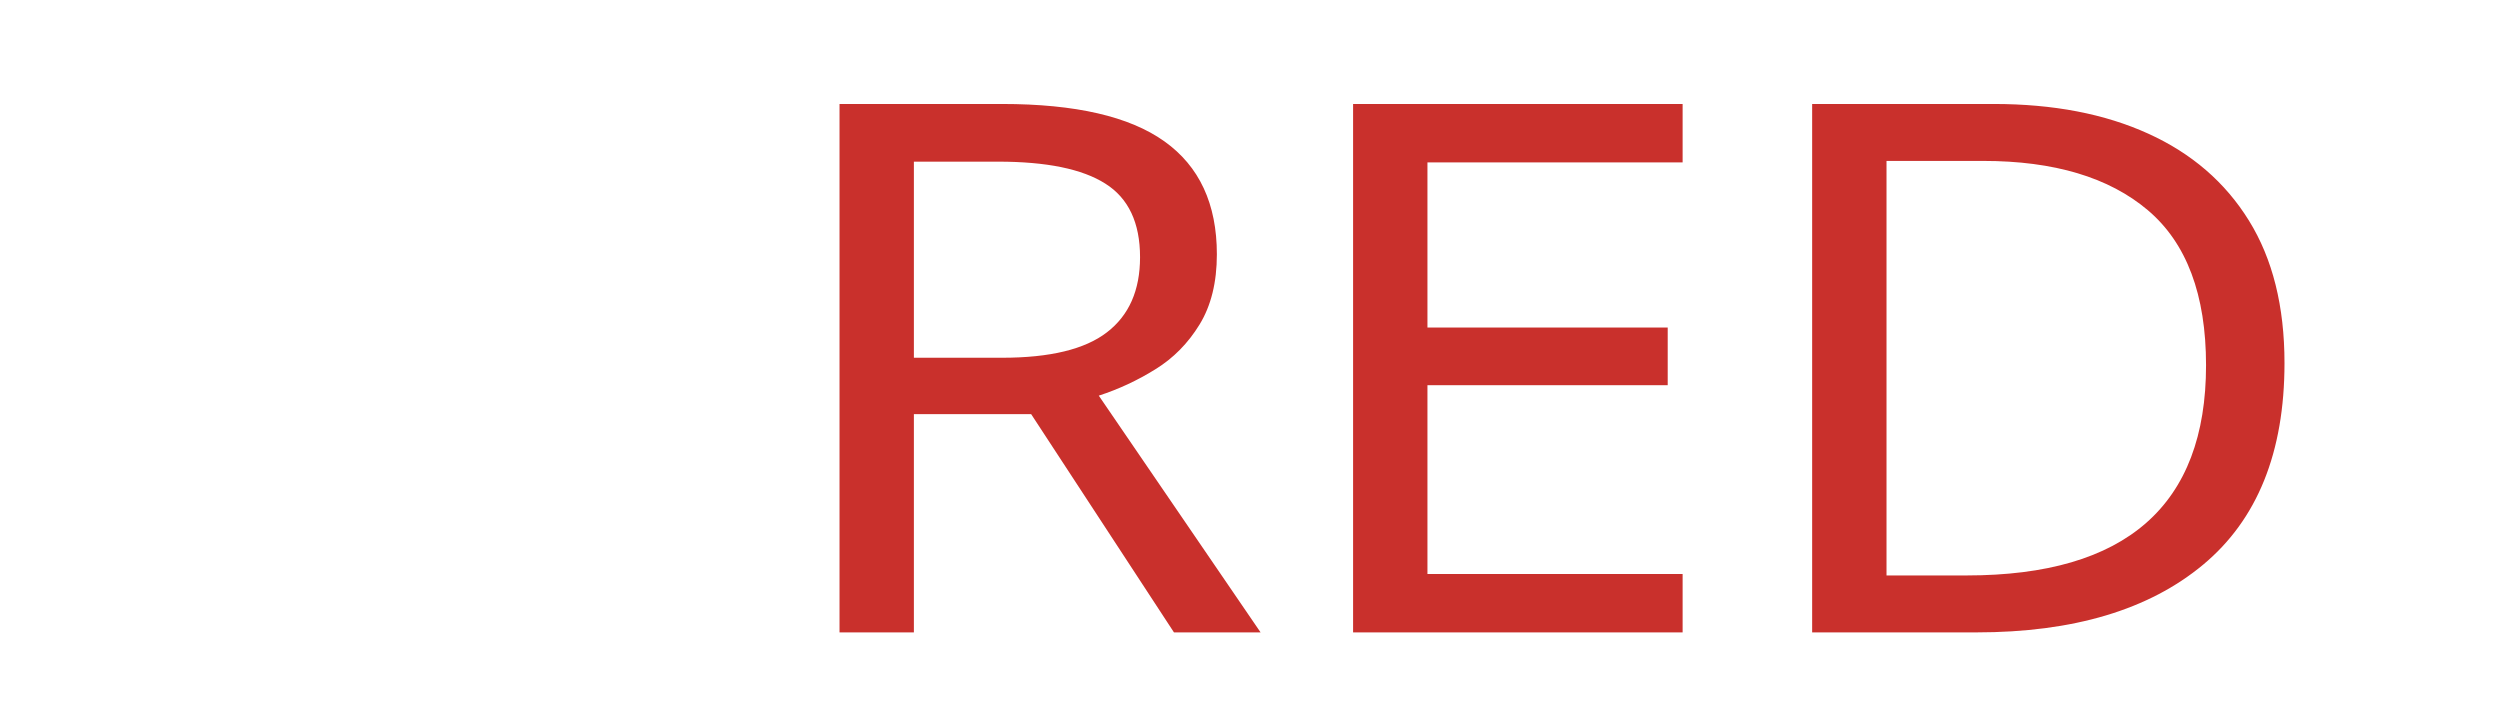
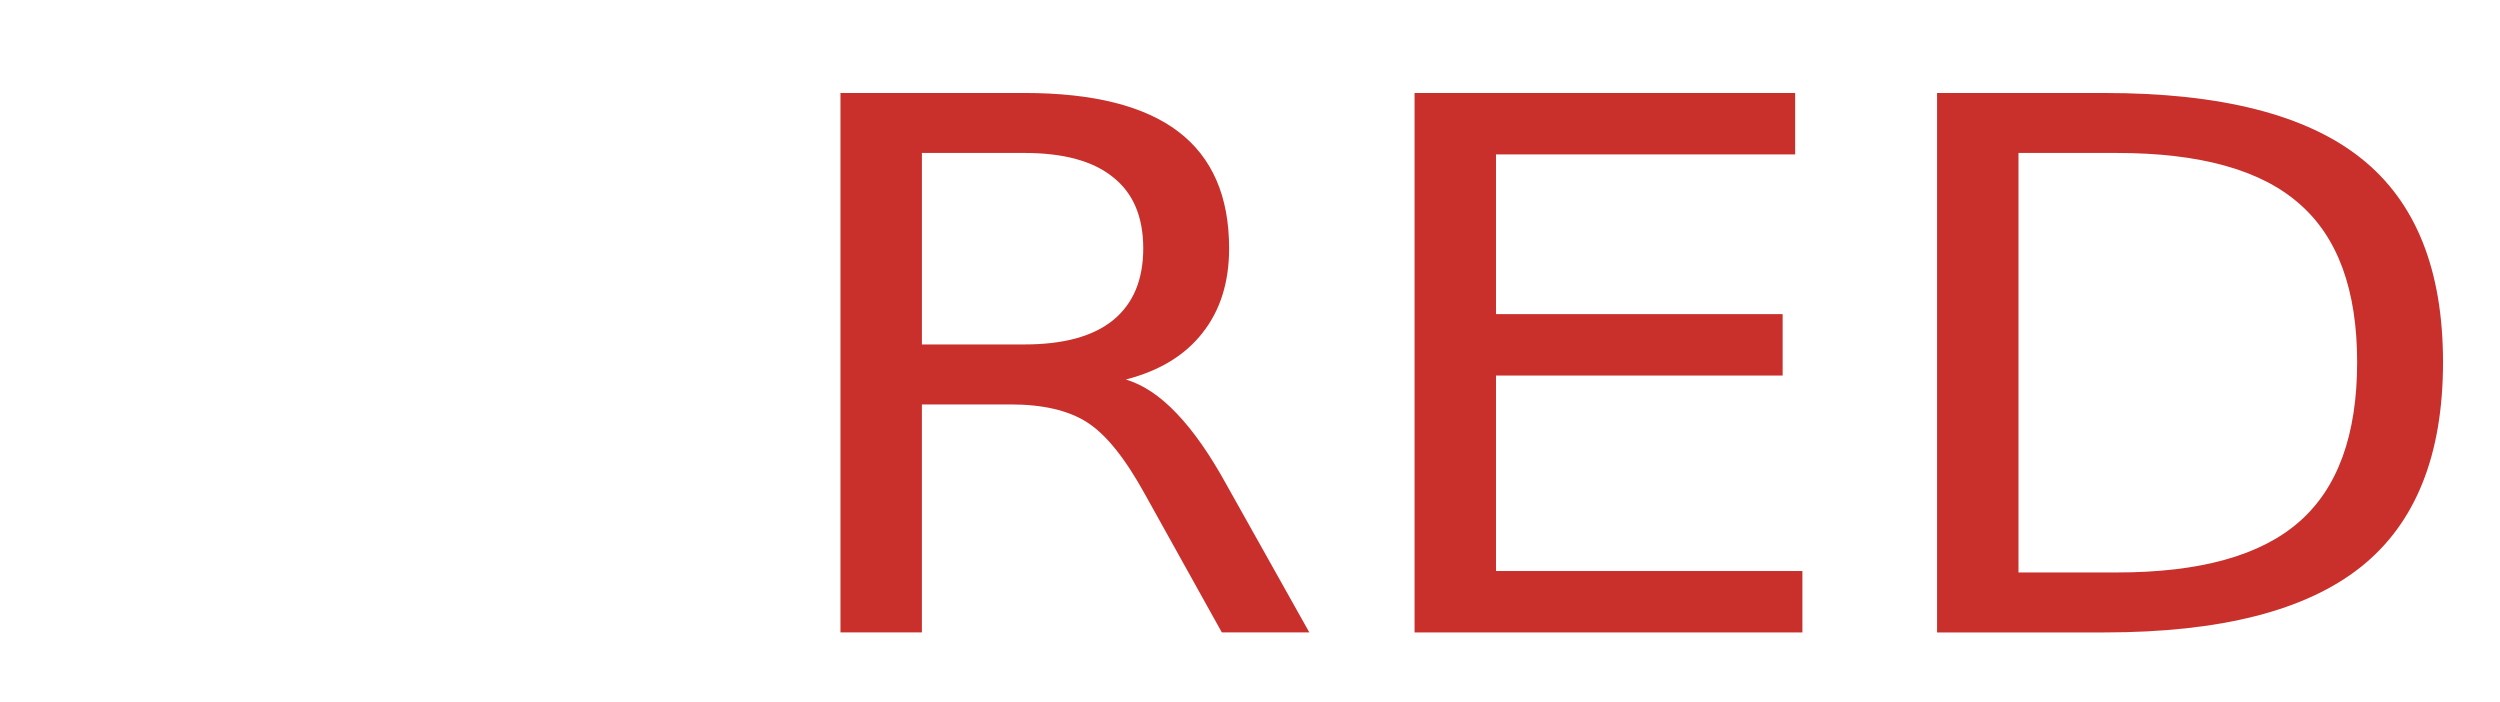
<svg xmlns="http://www.w3.org/2000/svg" width="201.969" height="56.693" id="svg3794" version="1.1">
  <defs id="defs3" />
  <g id="layer1" transform="translate(0,-134.6457)">
-     <text xml:space="preserve" style="font-size:63.148px;font-style:normal;font-weight:normal;line-height:125%;letter-spacing:0px;word-spacing:0px;fill:#000000;fill-opacity:1;stroke:none;font-family:Sans" x="58.081" y="196.199" id="text2985" transform="scale(1.056318,0.9466849)">
-       <tspan id="tspan2987" x="58.081" y="196.199" style="font-style:normal;font-variant:normal;font-weight:normal;font-stretch:normal;fill:#c9302c;fill-opacity:1;font-family:DokChampa;-inkscape-font-specification:DokChampa">RED</tspan>
-     </text>
+     <g transform="scale(1.056318,0.9466849)" style="font-size:63.148px;font-style:normal;font-weight:normal;line-height:125%;letter-spacing:0px;word-spacing:0px;fill:#c9302c;fill-opacity:1;stroke:none;font-family:Sans" id="text2985">
+       <path d="m 86.109,174.615 c 1.336,0.452 2.631,1.418 3.885,2.898 1.274,1.48 2.549,3.515 3.823,6.105 l 6.321,12.58 -6.691,0 -5.889,-11.809 c -1.521,-3.083 -3.001,-5.129 -4.44,-6.136 -1.418,-1.007 -3.361,-1.511 -5.828,-1.511 l -6.783,0 0,19.456 -6.228,0 0,-46.035 14.06,0 c 5.262,4e-5 9.188,1.1 11.779,3.299 2.59,2.2 3.885,5.519 3.885,9.959 -3.6e-5,2.898 -0.678,5.303 -2.035,7.215 -1.336,1.912 -3.289,3.238 -5.858,3.978 m -15.602,-19.333 0,16.342 7.832,0 c 3.001,3e-5 5.262,-0.689 6.783,-2.066 1.542,-1.398 2.313,-3.443 2.313,-6.136 -3e-5,-2.693 -0.771,-4.718 -2.313,-6.074 -1.521,-1.377 -3.782,-2.066 -6.783,-2.066 l -7.832,0" style="font-variant:normal;font-stretch:normal;font-family:DokChampa;-inkscape-font-specification:DokChampa;fill:#c9302c;fill-opacity:1" id="path3038" />
+       <path d="m 108.186,150.164 29.107,0 0,5.242 -22.879,0 0,13.629 21.923,0 0,5.242 -21.923,0 0,16.681 23.434,0 0,5.242 -29.662,0 0,-46.035" style="font-variant:normal;font-stretch:normal;font-family:DokChampa;-inkscape-font-specification:DokChampa;fill:#c9302c;fill-opacity:1" id="path3040" />
+       <path d="m 154.375,155.283 0,35.798 7.523,0 c 6.352,1e-5 10.997,-1.439 13.937,-4.317 2.96,-2.878 4.44,-7.421 4.44,-13.629 -4e-5,-6.167 -1.48,-10.679 -4.44,-13.536 -2.94,-2.878 -7.585,-4.317 -13.937,-4.317 l -7.523,0 m -6.228,-5.118 12.796,0 c 8.921,4e-5 15.468,1.86 19.641,5.581 4.173,3.7 6.259,9.497 6.259,17.39 -4e-5,7.935 -2.097,13.762 -6.29,17.483 -4.193,3.721 -10.73,5.581 -19.61,5.581 l -12.796,0 0,-46.035" style="font-variant:normal;font-stretch:normal;font-family:DokChampa;-inkscape-font-specification:DokChampa;fill:#c9302c;fill-opacity:1" id="path3042" />
+     </g>
  </g>
</svg>
